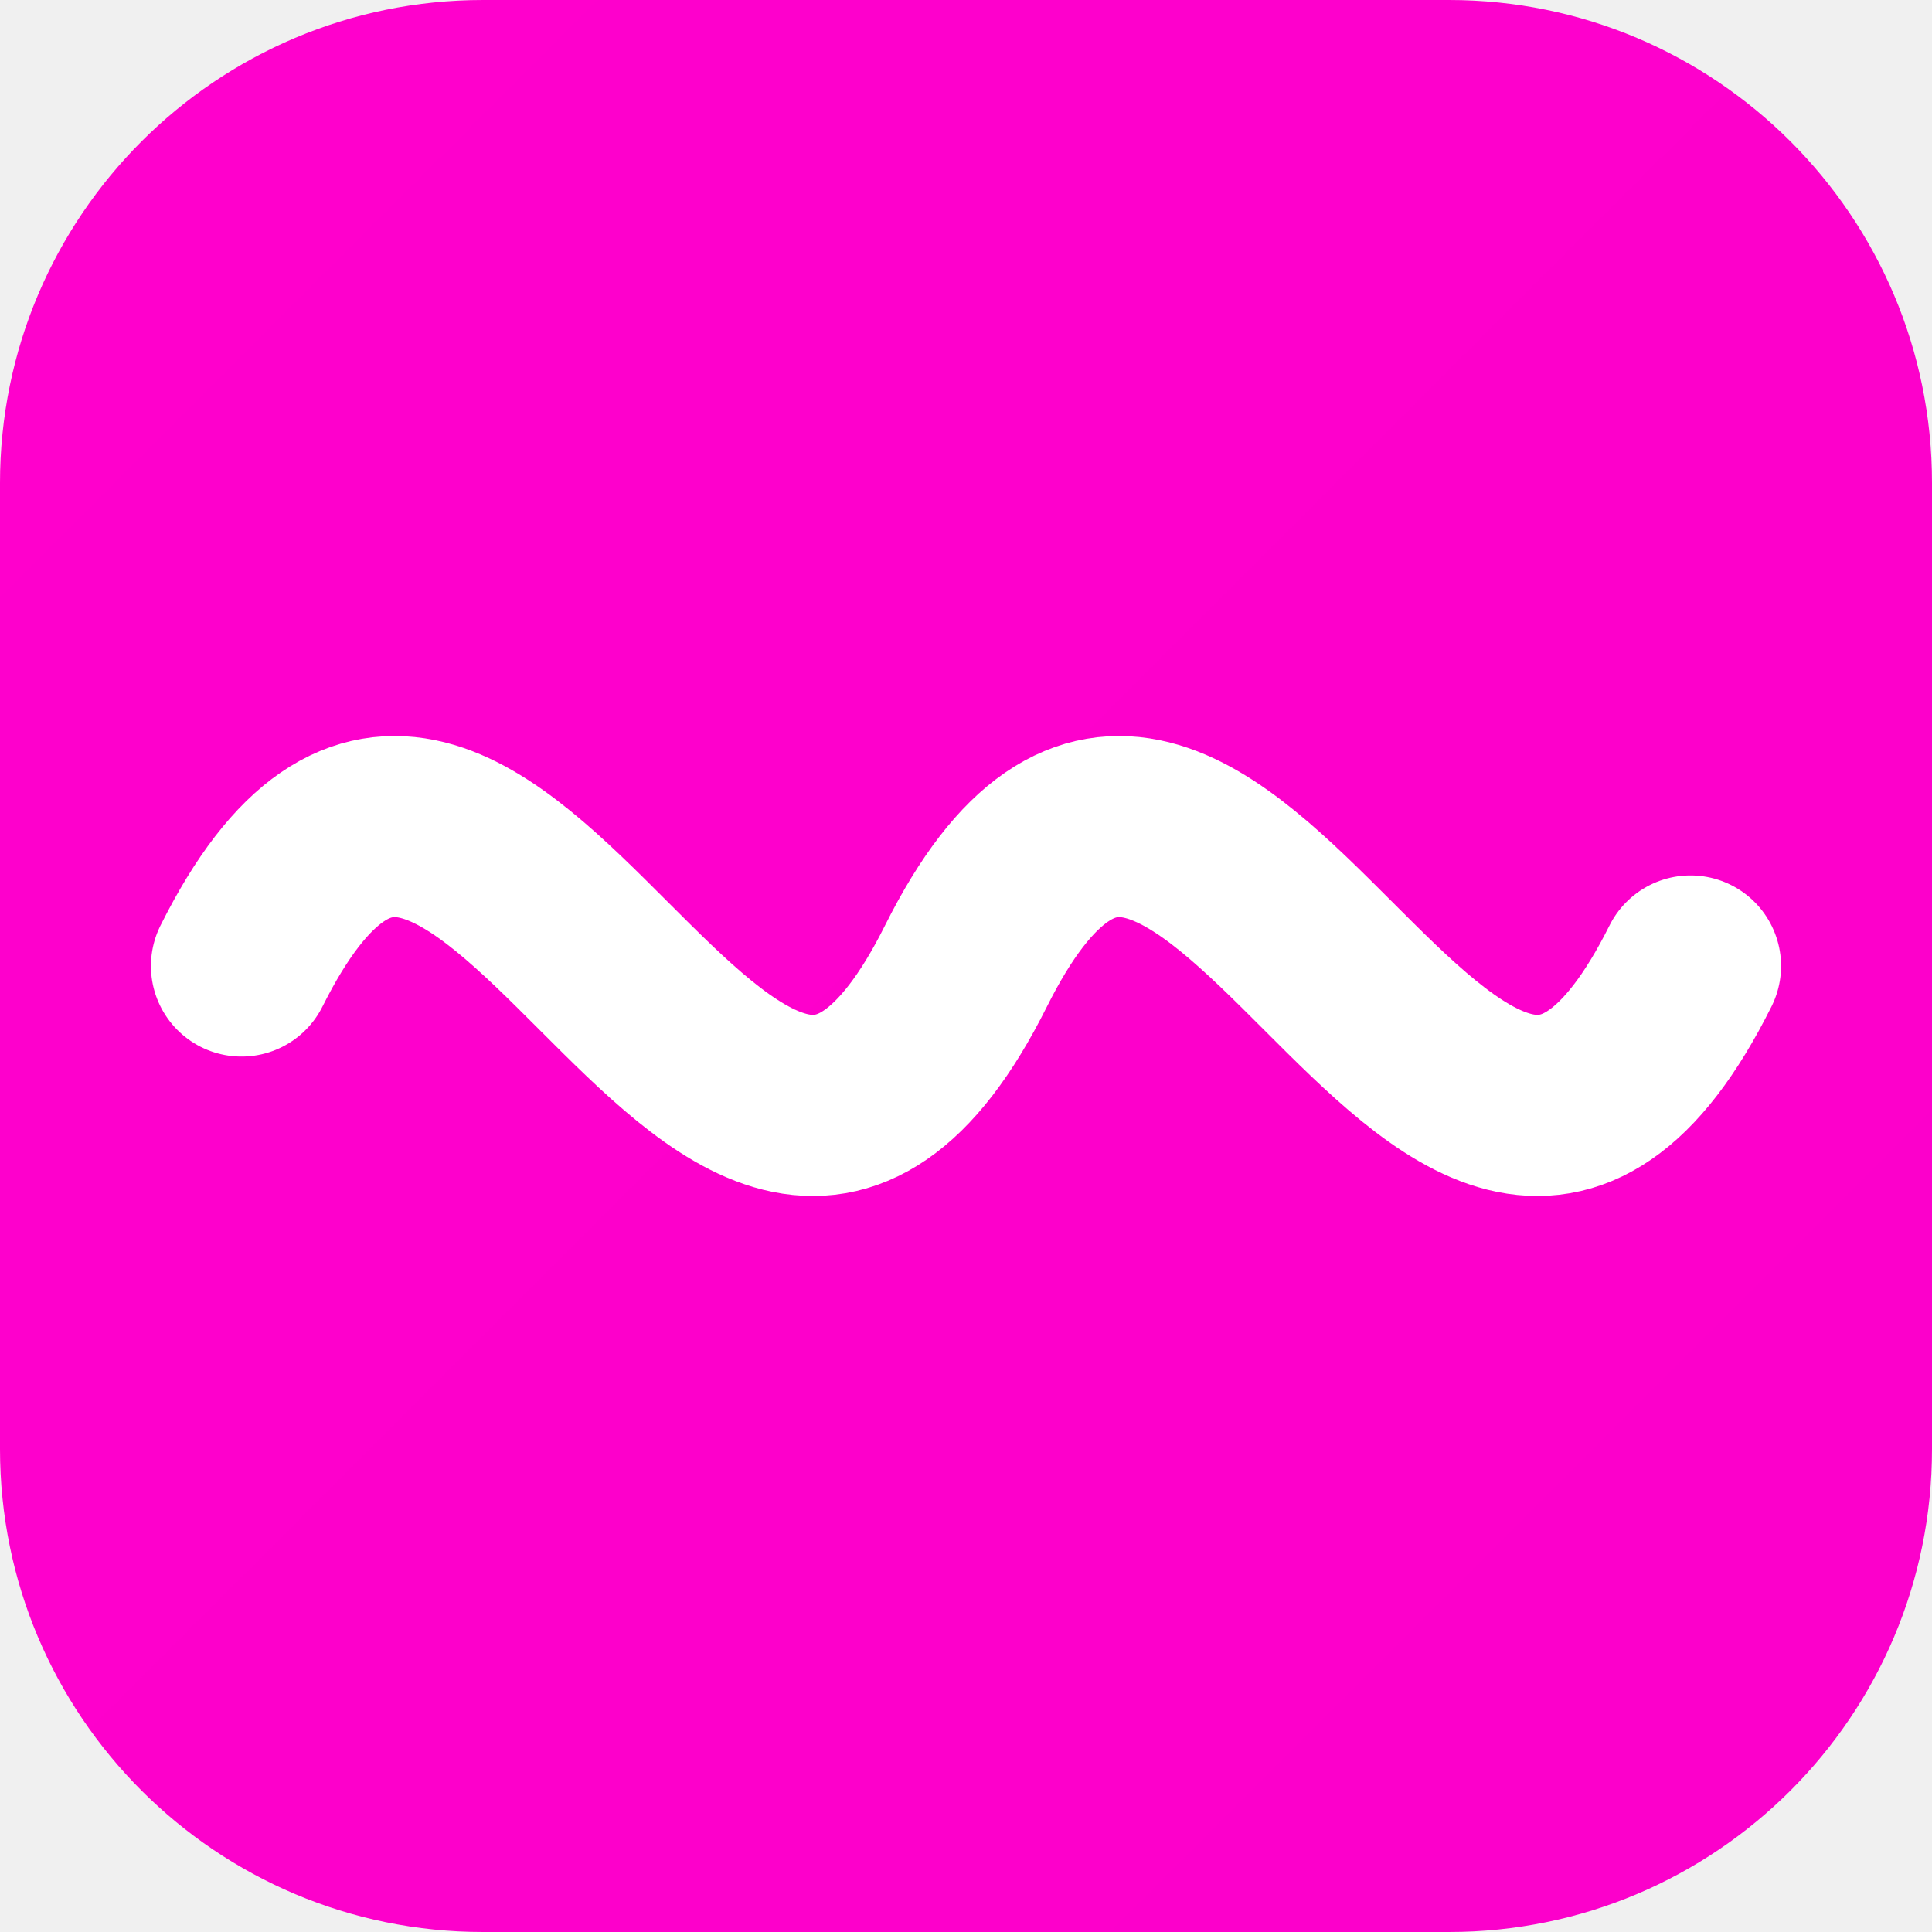
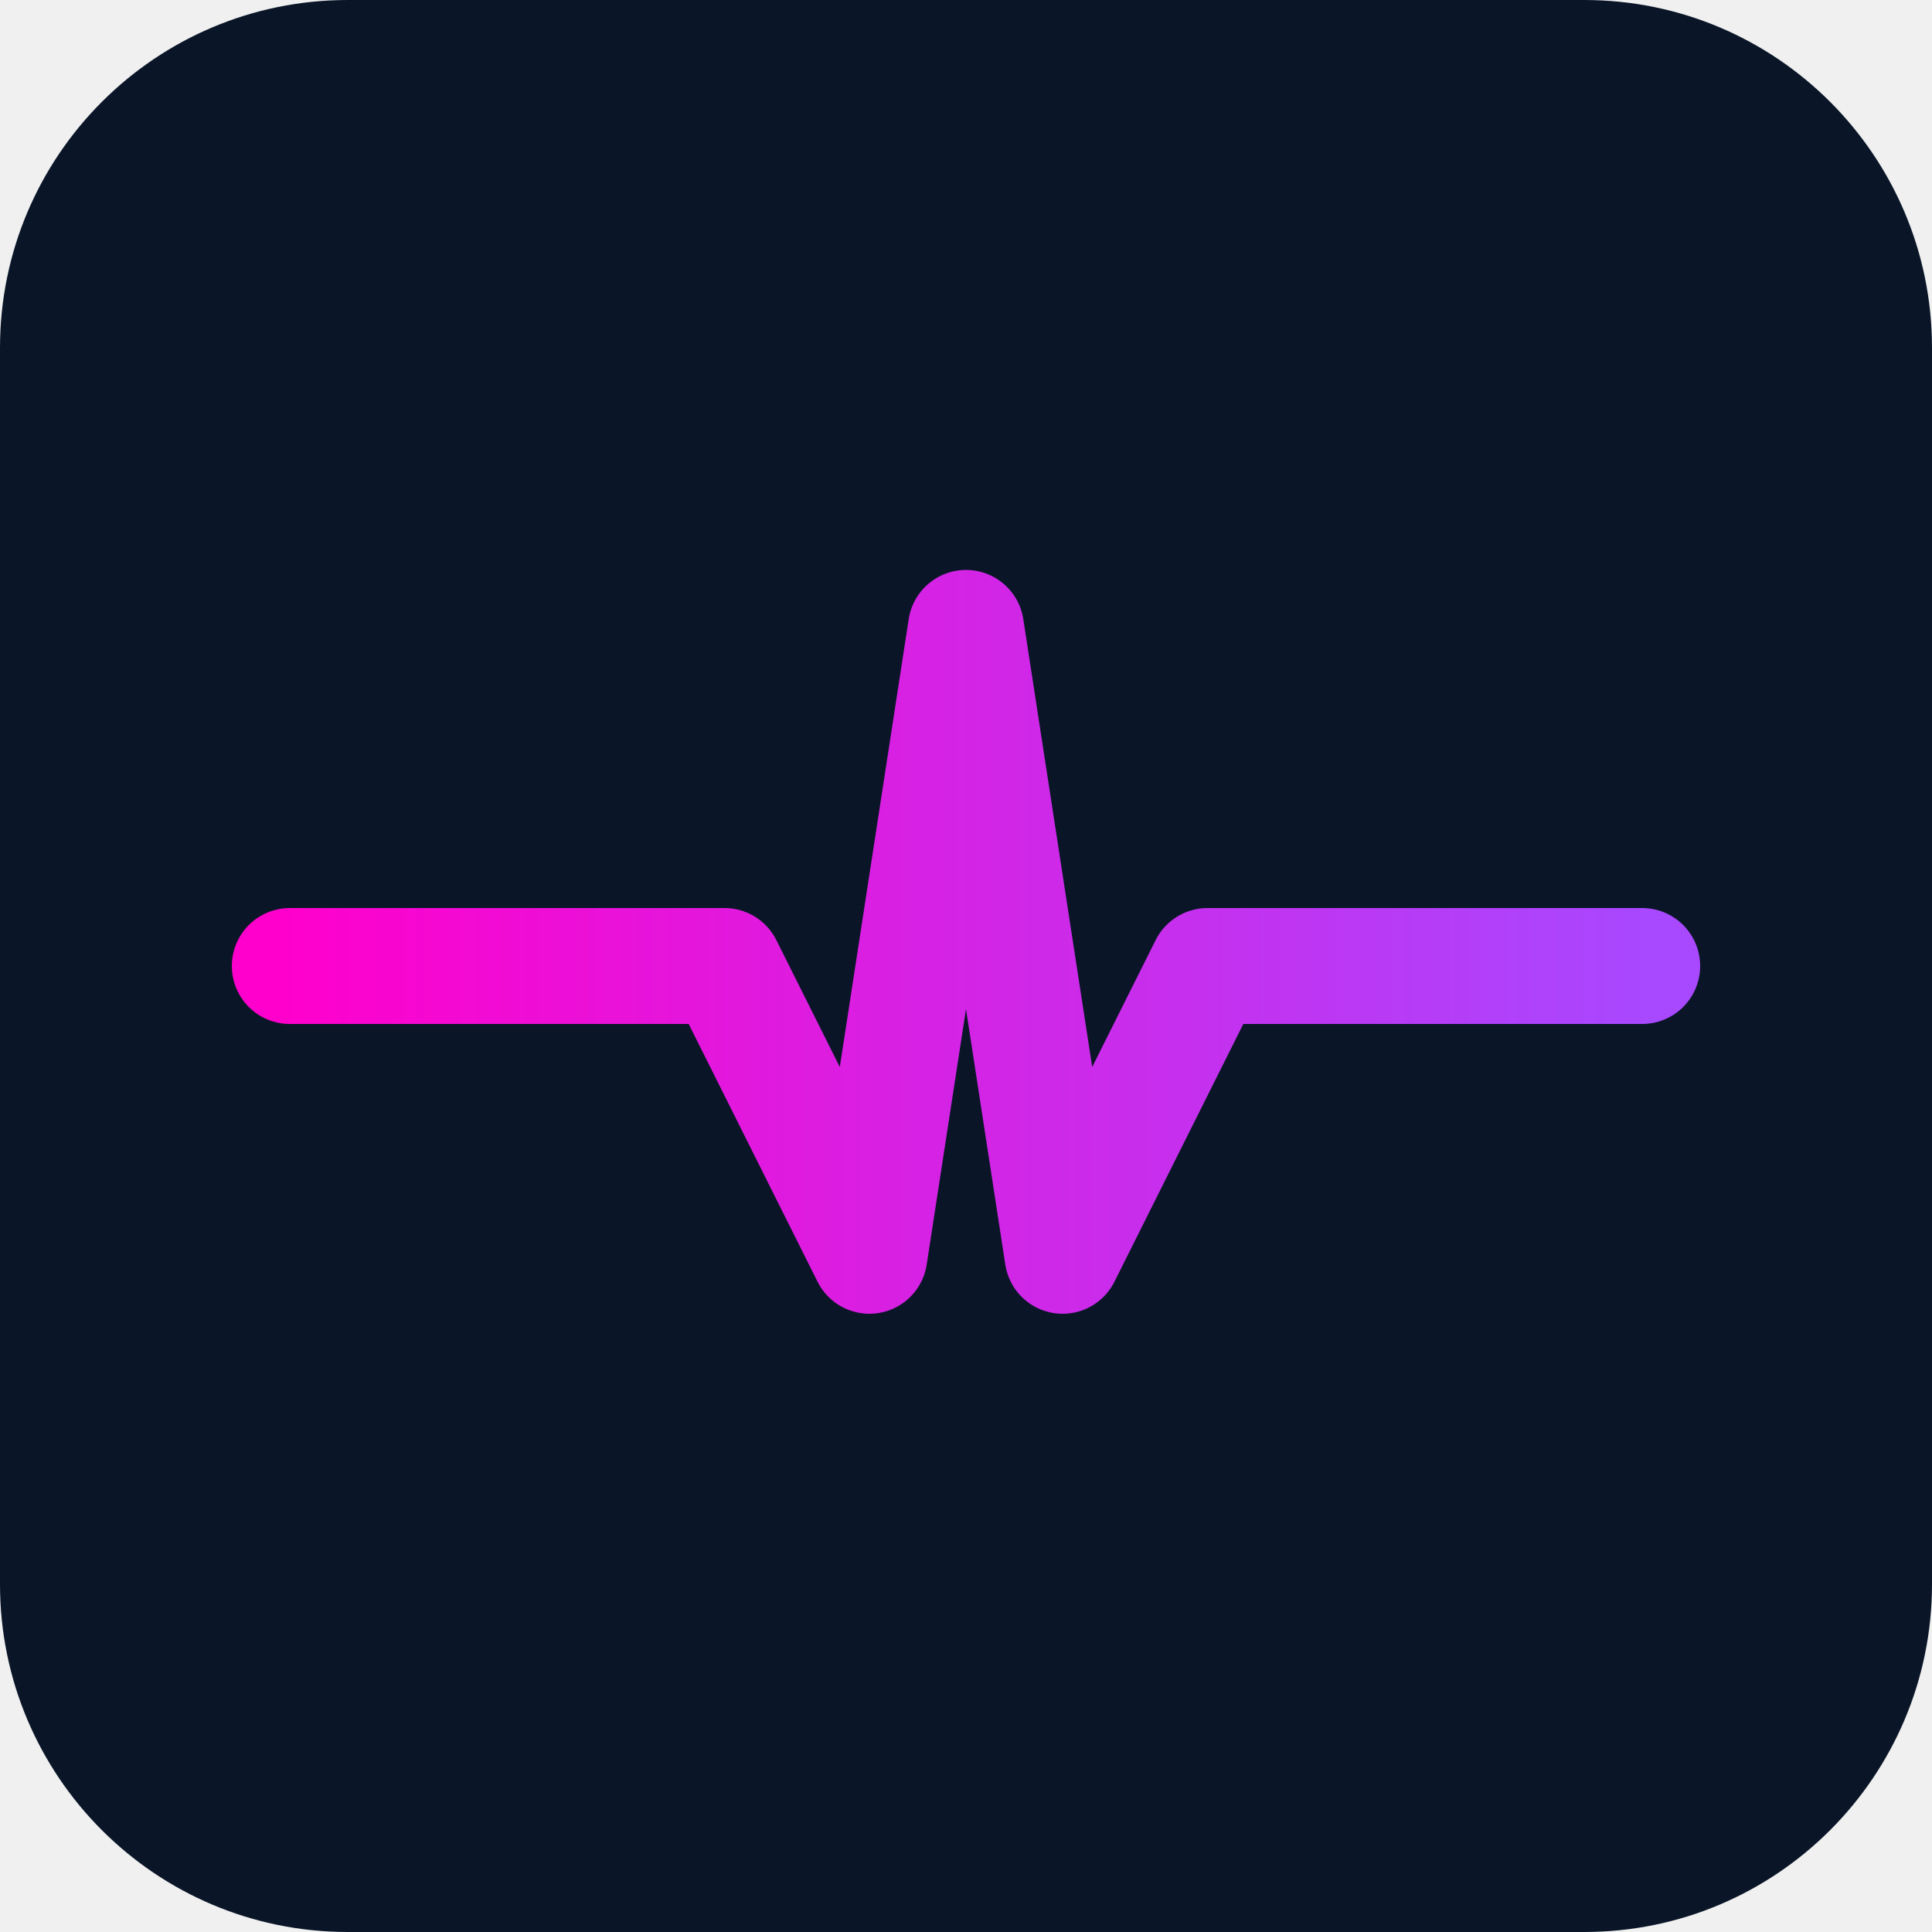
- <svg xmlns="http://www.w3.org/2000/svg" width="32" height="32" viewBox="0 0 32 32">
-   <rect width="32" height="32" rx="8" fill="url(#g)" />
-   <path d="M4 16 C8 8, 12 24, 16 16 C20 8, 24 24, 28 16" stroke="#fff" stroke-width="3" fill="none" stroke-linecap="round" />
+ <svg xmlns="http://www.w3.org/2000/svg" viewBox="0 0 200 200" role="img" aria-label="Seated Signal">
  <defs>
-     <linearGradient id="g" x1="0" y1="0" x2="32" y2="32">
+     <linearGradient id="favSqGrad" x1="0%" y1="0%" x2="100%" y2="0%" gradientUnits="objectBoundingBox">
      <stop offset="0%" stop-color="#FF00CC" />
-       <stop offset="100%" stop-color="#9900AA" />
+       <stop offset="100%" stop-color="#A848FF" />
    </linearGradient>
  </defs>
+   <rect width="200" height="200" rx="36" fill="#0A1628" />
+   <g transform="translate(0, 50)">
+     <path d="M 30 50 L 75 50 L 90 80 L 100 15 L 110 80 L 125 50 L 170 50" stroke="url(#favSqGrad)" stroke-width="12" stroke-linecap="round" stroke-linejoin="round" fill="none" />
+   </g>
</svg>
